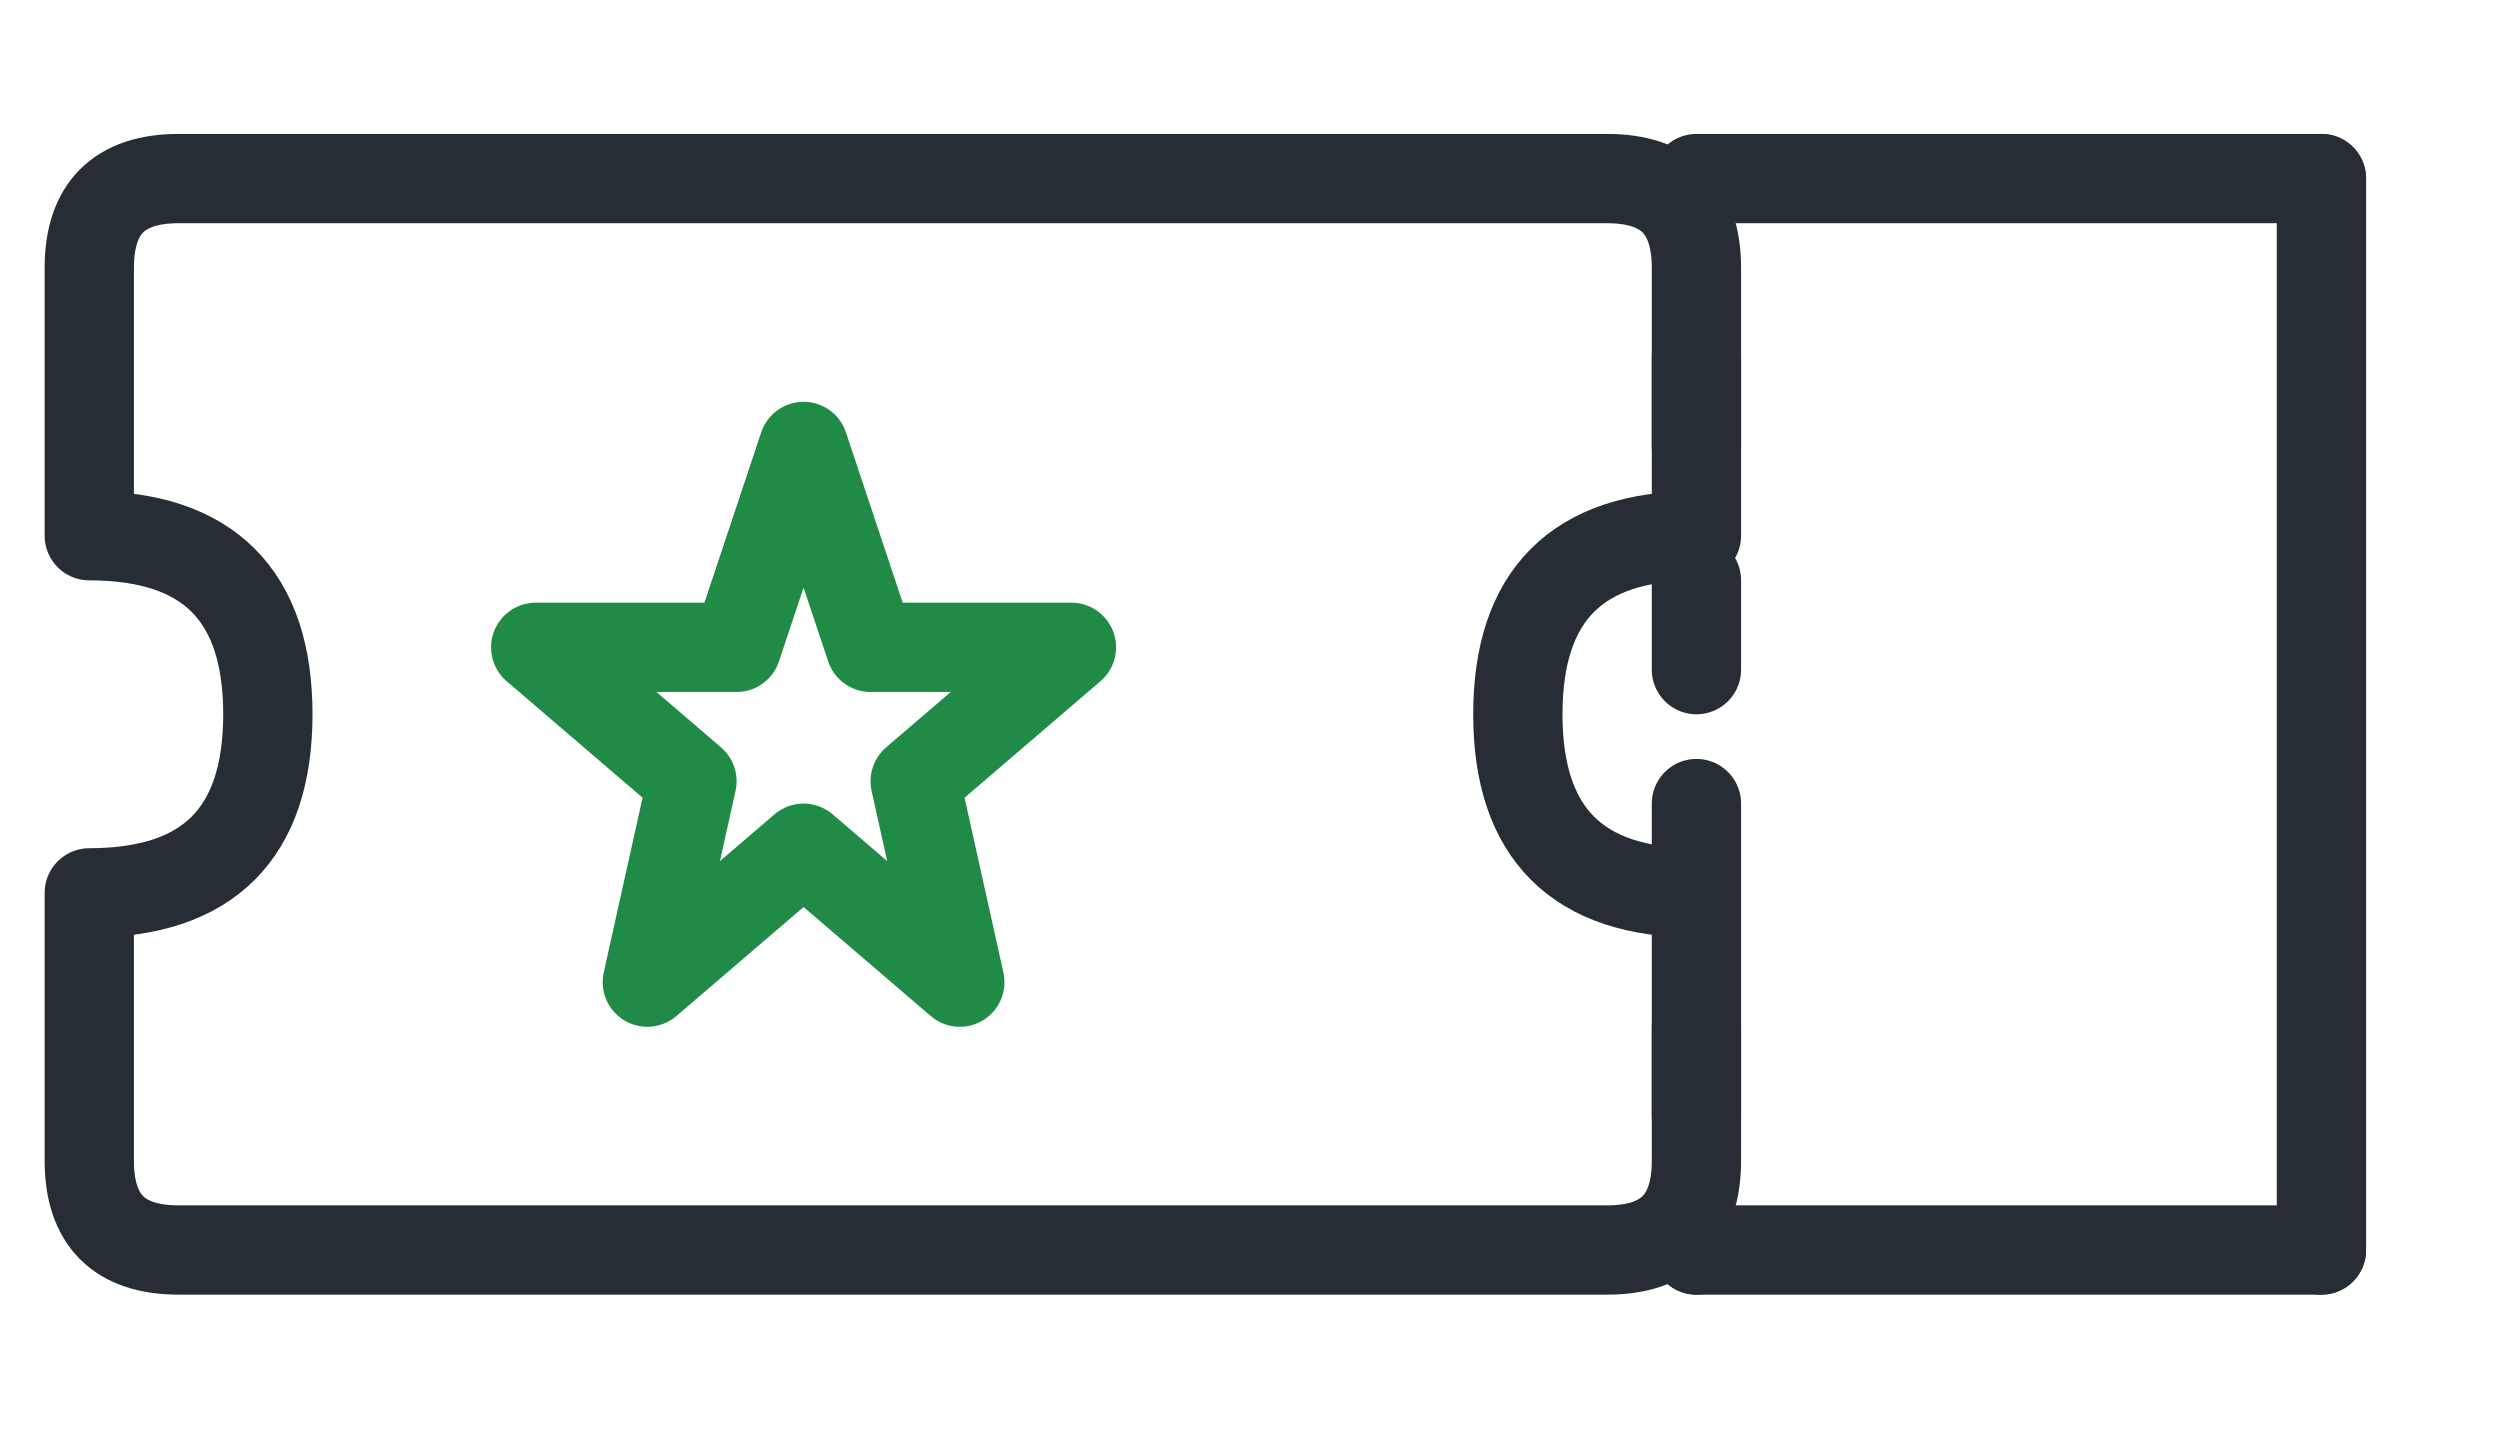
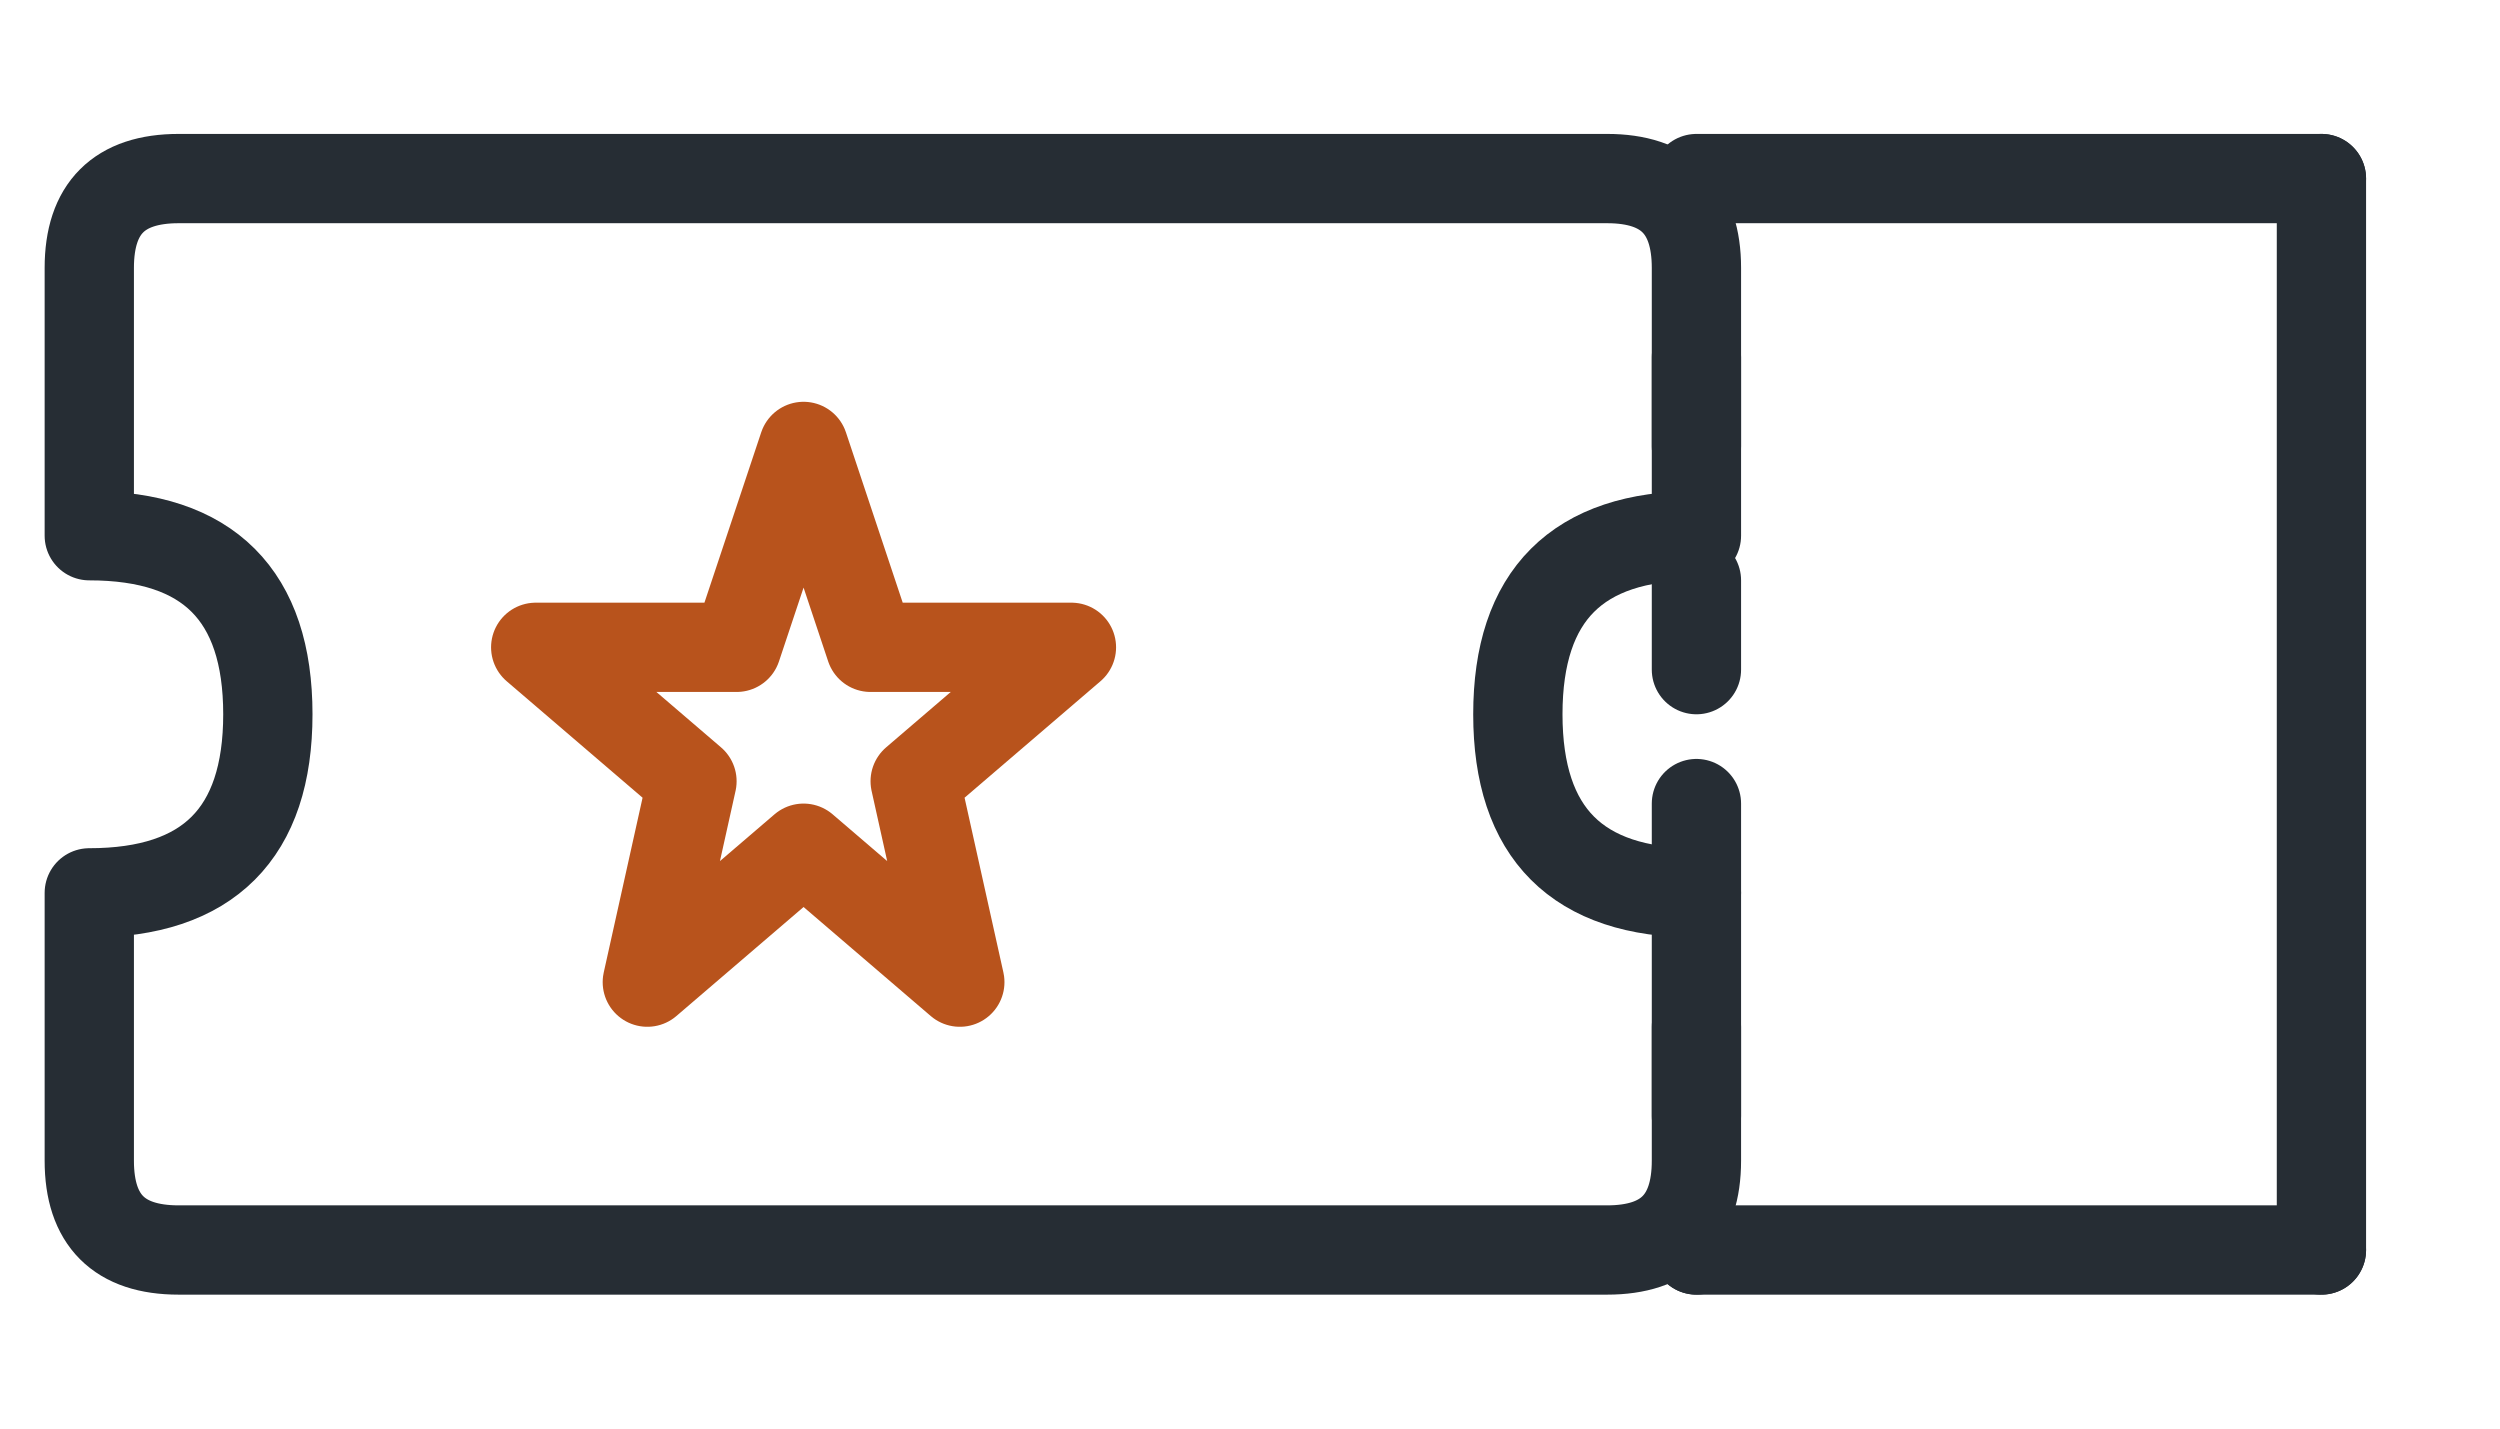
<svg xmlns="http://www.w3.org/2000/svg" viewBox="0 0 56 32">
  <defs>
    <style>
    .ev0{fill:none;stroke:#262d34;stroke-width:2;stroke-linecap:round;stroke-linejoin:round}
-     .ev1{fill:none;stroke:#208b46;stroke-width:2;stroke-linecap:round;stroke-linejoin:round}
+     .ev1{fill:none;stroke:#B8531C;stroke-width:2;stroke-linecap:round;stroke-linejoin:round}
  </style>
  </defs>
  <path class="ev0" d="M4,4 L36,4 Q38,4 38,6 L38,12 Q34,12 34,16 Q34,20 38,20 L38,26 Q38,28 36,28 L4,28 Q2,28 2,26 L2,20 Q6,20 6,16 Q6,12 2,12 L2,6 Q2,4 4,4 Z" />
  <line class="ev0" x1="38" y1="4" x2="52" y2="4" />
  <line class="ev0" x1="52" y1="4" x2="52" y2="28" />
  <line class="ev0" x1="38" y1="28" x2="52" y2="28" />
  <line class="ev0" stroke-dasharray="2,3" x1="38" y1="8" x2="38" y2="28" />
  <polygon class="ev1" points="18,10 19.5,14.5 24,14.5 20.5,17.5 21.5,22 18,19 14.5,22 15.5,17.5 12,14.5 16.5,14.5" />
</svg>
